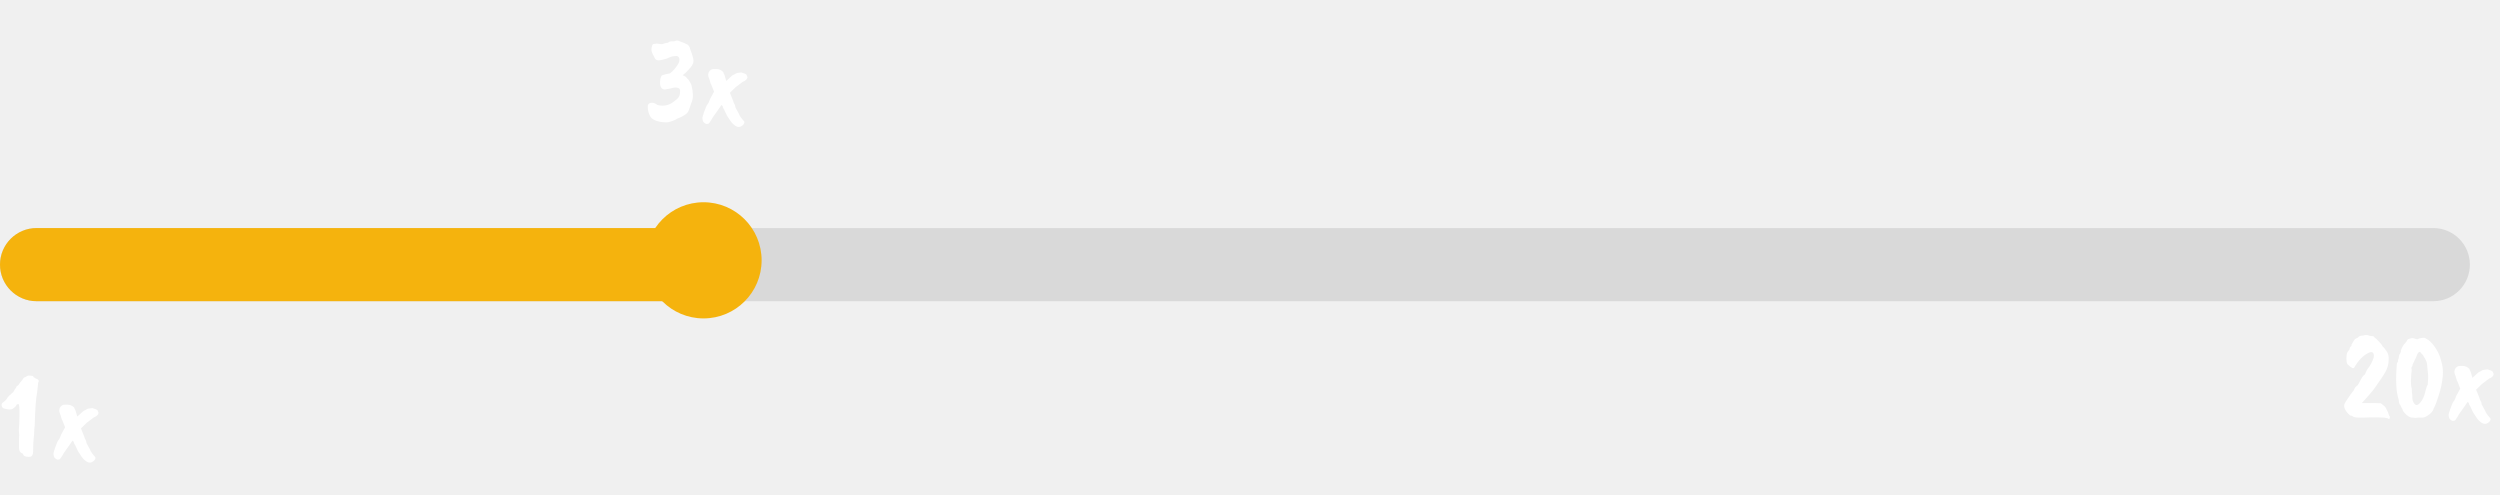
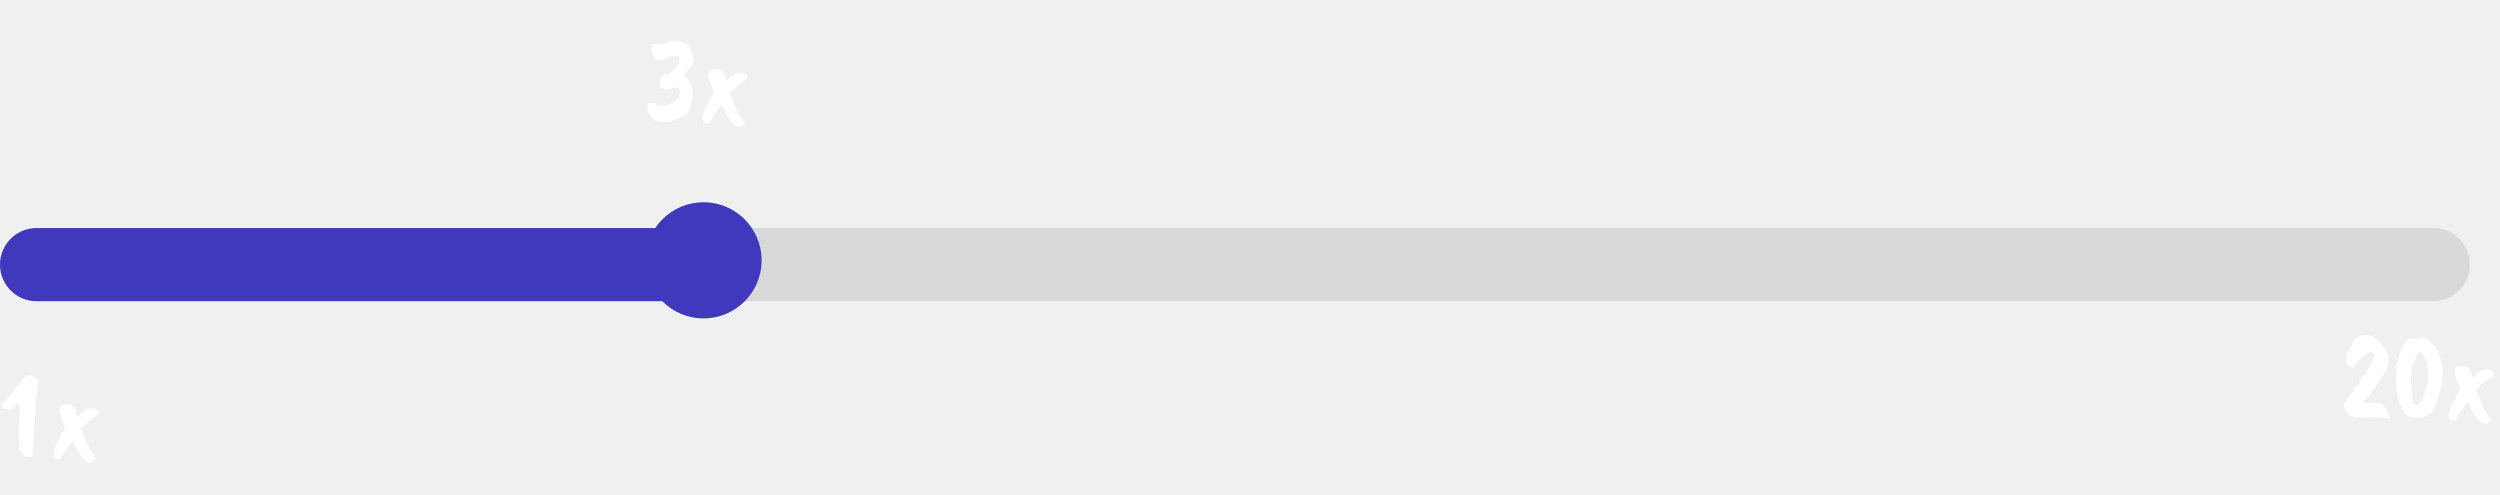
<svg xmlns="http://www.w3.org/2000/svg" width="581" height="115" viewBox="0 0 581 115" fill="none">
  <path d="M6.67 106.174L6.09 106.116C5.684 106.039 5.442 105.855 5.365 105.565C5.365 105.488 5.288 105.41 5.133 105.333C5.017 105.333 4.872 105.236 4.698 105.043C4.524 104.83 4.427 104.453 4.408 103.912C4.408 103.351 4.408 102.781 4.408 102.201C4.408 101.621 4.418 101.302 4.437 101.244C4.495 101.244 4.495 101.128 4.437 100.896C4.36 100.142 4.35 99.63 4.408 99.359C4.466 99.069 4.505 98.112 4.524 96.488C4.543 94.864 4.476 94.013 4.321 93.936C4.302 93.897 4.234 93.897 4.118 93.936C4.002 93.955 3.915 93.994 3.857 94.052C3.702 94.361 3.606 94.516 3.567 94.516C3.49 94.593 3.393 94.671 3.277 94.748C2.929 95.154 2.388 95.27 1.653 95.096C1.131 95.019 0.793 94.912 0.638 94.777C0.503 94.642 0.416 94.448 0.377 94.197C0.338 93.926 0.445 93.704 0.696 93.53C1.199 93.182 1.556 92.795 1.769 92.37L2.175 91.906L2.494 91.674C2.494 91.635 2.552 91.568 2.668 91.471C2.784 91.374 2.9 91.278 3.016 91.181C3.151 91.065 3.219 90.959 3.219 90.862L3.509 90.398C3.702 90.205 3.799 90.031 3.799 89.876C3.818 89.876 3.886 89.818 4.002 89.702C4.118 89.586 4.224 89.499 4.321 89.441C4.456 89.17 4.727 88.813 5.133 88.368C5.384 88.001 5.51 87.817 5.51 87.817C5.529 87.798 5.568 87.769 5.626 87.73C5.703 87.691 5.8 87.653 5.916 87.614C6.032 87.556 6.148 87.488 6.264 87.411C6.399 87.334 6.506 87.295 6.583 87.295C6.68 87.276 6.892 87.285 7.221 87.324C7.55 87.363 7.714 87.401 7.714 87.44C7.714 87.479 7.743 87.546 7.801 87.643C7.859 87.72 7.927 87.759 8.004 87.759C8.081 87.759 8.168 87.827 8.265 87.962C8.342 87.962 8.516 88.03 8.787 88.165C8.942 88.358 9.029 88.503 9.048 88.6C8.932 88.658 8.874 88.774 8.874 88.948L8.613 91.326C8.362 92.409 8.178 94.951 8.062 98.953C7.985 99.533 7.946 99.997 7.946 100.345C7.946 100.674 7.907 101.196 7.83 101.911C7.753 102.626 7.714 103.332 7.714 104.028C7.714 104.724 7.695 105.188 7.656 105.42C7.521 105.981 7.192 106.232 6.67 106.174ZM20 102.433L20.116 103.013L20.899 104.434C20.899 104.473 20.947 104.589 21.044 104.782C21.16 104.975 21.237 105.101 21.276 105.159C21.334 105.217 21.411 105.323 21.508 105.478C21.566 105.555 21.692 105.71 21.885 105.942C22.272 106.232 22.281 106.58 21.914 106.986C21.257 107.663 20.561 107.682 19.826 107.044C19.401 106.715 19.033 106.29 18.724 105.768C18.608 105.613 18.405 105.304 18.115 104.84L17.448 103.419L17.245 103.1C17.245 103.081 17.226 103.023 17.187 102.926C17.148 102.81 17.119 102.704 17.1 102.607C17.003 102.588 16.926 102.51 16.868 102.375C16.771 102.51 16.443 102.984 15.882 103.796C15.321 104.589 15.012 105.024 14.954 105.101C14.857 105.217 14.78 105.333 14.722 105.449C14.664 105.565 14.587 105.71 14.49 105.884C14.393 106.058 14.316 106.174 14.258 106.232C14.219 106.309 14.152 106.406 14.055 106.522C13.958 106.657 13.871 106.735 13.794 106.754C13.717 106.773 13.62 106.793 13.504 106.812C13.291 106.851 13.021 106.706 12.692 106.377C12.518 106.145 12.431 105.787 12.431 105.304C12.47 105.091 12.518 104.908 12.576 104.753C12.653 104.598 12.711 104.415 12.75 104.202C13.137 103.119 13.407 102.491 13.562 102.317C13.736 102.124 13.862 101.911 13.939 101.679C14.016 101.428 14.103 101.205 14.2 101.012C14.451 100.587 14.761 100.016 15.128 99.301L14.519 97.764C14.364 97.493 14.258 97.223 14.2 96.952C14.142 96.681 14.055 96.411 13.939 96.14C13.668 95.541 13.717 94.99 14.084 94.487C14.316 94.255 14.529 94.12 14.722 94.081C14.915 94.042 15.273 94.033 15.795 94.052C16.336 94.071 16.829 94.303 17.274 94.748C17.274 94.883 17.371 95.115 17.564 95.444C17.777 96.198 17.893 96.604 17.912 96.662C17.951 96.72 17.97 96.768 17.97 96.807L19.217 95.676C19.294 95.56 19.517 95.425 19.884 95.27L20.174 95.096C20.29 94.999 20.715 94.912 21.45 94.835C22.088 95.009 22.494 95.183 22.668 95.357C22.668 95.376 22.745 95.57 22.9 95.937C22.861 96.382 22.494 96.739 21.798 97.01L20.58 97.938C20.309 98.112 20.058 98.325 19.826 98.576L18.811 99.562C18.985 99.929 19.217 100.5 19.507 101.273C19.642 101.756 19.807 102.143 20 102.433Z" fill="white" />
  <path d="M155.597 28.319C155.423 28.396 155.133 28.435 154.727 28.435C154.321 28.435 153.847 28.387 153.306 28.29C152.223 28.058 151.518 27.681 151.189 27.159C150.764 26.463 150.551 25.719 150.551 24.926C150.474 24.23 150.831 23.882 151.624 23.882C151.798 23.882 152.001 23.94 152.233 24.056C152.484 24.172 152.658 24.278 152.755 24.375C152.871 24.433 153.113 24.481 153.48 24.52C154.621 24.675 155.694 24.346 156.699 23.534C157.356 23.051 157.743 22.654 157.859 22.345C157.994 22.016 158.062 21.63 158.062 21.185C158.062 20.74 157.869 20.479 157.482 20.402C157.095 20.305 156.68 20.325 156.235 20.46C155.81 20.576 155.365 20.663 154.901 20.721C154.437 20.895 154.041 20.798 153.712 20.431C153.403 20.064 153.316 19.387 153.451 18.401C153.528 17.995 153.664 17.695 153.857 17.502C154.418 17.309 154.969 17.173 155.51 17.096C155.665 17.077 155.906 16.912 156.235 16.603C156.583 16.294 156.97 15.83 157.395 15.211C157.84 14.573 157.994 14.022 157.859 13.558C157.724 13.094 157.385 12.92 156.844 13.036C156.457 13.075 156.177 13.123 156.003 13.181C155.848 13.22 155.471 13.374 154.872 13.645C154.021 13.896 153.412 14.022 153.045 14.022C152.697 14.022 152.436 13.906 152.262 13.674C151.779 12.823 151.498 12.205 151.421 11.818C151.363 11.431 151.402 11.074 151.537 10.745C151.556 10.552 151.614 10.407 151.711 10.31C151.827 10.213 152.04 10.175 152.349 10.194C152.542 10.097 152.794 10.097 153.103 10.194C153.606 10.291 153.944 10.291 154.118 10.194L154.64 10.02C155.027 10.001 155.288 9.923 155.423 9.788C155.578 9.633 155.993 9.575 156.67 9.614L157.134 9.44C157.405 9.401 157.627 9.43 157.801 9.527C158.439 9.759 158.932 9.952 159.28 10.107C159.261 10.165 159.425 10.242 159.773 10.339C160.121 10.629 160.324 10.977 160.382 11.383C160.691 12.156 160.914 12.823 161.049 13.384C161.204 13.945 161.204 14.409 161.049 14.776C160.894 15.143 160.691 15.462 160.44 15.733C160.208 15.984 160.005 16.207 159.831 16.4C159.56 16.709 159.164 17.077 158.642 17.502C159.164 17.657 159.512 17.898 159.686 18.227C159.744 18.246 159.85 18.353 160.005 18.546C160.16 18.739 160.266 18.913 160.324 19.068C160.595 19.455 160.749 19.841 160.788 20.228C160.904 20.615 160.981 21.175 161.02 21.91C161.078 22.645 160.933 23.389 160.585 24.143L160.266 25.1C160.131 25.583 159.957 25.951 159.744 26.202C159.551 26.453 159.145 26.743 158.526 27.072C157.907 27.381 157.53 27.546 157.395 27.565C156.95 27.874 156.351 28.126 155.597 28.319ZM170.816 24.433L170.932 25.013L171.715 26.434C171.715 26.473 171.763 26.589 171.86 26.782C171.976 26.975 172.053 27.101 172.092 27.159C172.15 27.217 172.227 27.323 172.324 27.478C172.382 27.555 172.507 27.71 172.701 27.942C173.087 28.232 173.097 28.58 172.73 28.986C172.072 29.663 171.376 29.682 170.642 29.044C170.216 28.715 169.849 28.29 169.54 27.768C169.424 27.613 169.221 27.304 168.931 26.84L168.264 25.419L168.061 25.1C168.061 25.081 168.041 25.023 168.003 24.926C167.964 24.81 167.935 24.704 167.916 24.607C167.819 24.588 167.742 24.51 167.684 24.375C167.587 24.51 167.258 24.984 166.698 25.796C166.137 26.589 165.828 27.024 165.77 27.101C165.673 27.217 165.596 27.333 165.538 27.449C165.48 27.565 165.402 27.71 165.306 27.884C165.209 28.058 165.132 28.174 165.074 28.232C165.035 28.309 164.967 28.406 164.871 28.522C164.774 28.657 164.687 28.735 164.61 28.754C164.532 28.773 164.436 28.793 164.32 28.812C164.107 28.851 163.836 28.706 163.508 28.377C163.334 28.145 163.247 27.787 163.247 27.304C163.285 27.091 163.334 26.908 163.392 26.753C163.469 26.598 163.527 26.415 163.566 26.202C163.952 25.119 164.223 24.491 164.378 24.317C164.552 24.124 164.677 23.911 164.755 23.679C164.832 23.428 164.919 23.205 165.016 23.012C165.267 22.587 165.576 22.016 165.944 21.301L165.335 19.764C165.18 19.493 165.074 19.223 165.016 18.952C164.958 18.681 164.871 18.411 164.755 18.14C164.484 17.541 164.532 16.99 164.9 16.487C165.132 16.255 165.344 16.12 165.538 16.081C165.731 16.042 166.089 16.033 166.611 16.052C167.152 16.071 167.645 16.303 168.09 16.748C168.09 16.883 168.186 17.115 168.38 17.444C168.592 18.198 168.708 18.604 168.728 18.662C168.766 18.72 168.786 18.768 168.786 18.807L170.033 17.676C170.11 17.56 170.332 17.425 170.7 17.27L170.99 17.096C171.106 16.999 171.531 16.912 172.266 16.835C172.904 17.009 173.31 17.183 173.484 17.357C173.484 17.376 173.561 17.57 173.716 17.937C173.677 18.382 173.31 18.739 172.614 19.01L171.396 19.938C171.125 20.112 170.874 20.325 170.642 20.576L169.627 21.562C169.801 21.929 170.033 22.5 170.323 23.273C170.458 23.756 170.622 24.143 170.816 24.433Z" fill="white" />
  <path d="M547.509 97L547.161 96.942C547.064 96.942 546.929 96.874 546.755 96.739C546.581 96.584 546.475 96.546 546.436 96.623C546.417 96.681 546.32 96.642 546.146 96.507C545.701 96.178 545.324 95.734 545.015 95.173C544.725 94.612 544.696 94.139 544.928 93.752C545.025 93.501 545.228 93.172 545.537 92.766C545.846 92.341 546.049 92.041 546.146 91.867C546.243 91.693 546.417 91.461 546.668 91.171C546.919 90.862 547.084 90.61 547.161 90.417C547.238 90.108 547.499 89.808 547.944 89.518C548.06 89.286 548.157 89.112 548.234 88.996C548.311 88.861 548.389 88.716 548.466 88.561C548.698 88.116 548.843 87.855 548.901 87.778C548.978 87.681 549.046 87.585 549.104 87.488C549.201 87.353 549.375 87.188 549.626 86.995C549.684 86.802 549.771 86.589 549.887 86.357C550.022 86.106 550.109 85.941 550.148 85.864C550.844 85.013 551.347 84.076 551.656 83.051C551.733 82.626 551.685 82.287 551.511 82.036C551.337 81.785 551.018 81.756 550.554 81.949C549.22 82.568 548.06 83.757 547.074 85.516C546.861 85.613 546.668 85.574 546.494 85.4C546.339 85.342 546.146 85.197 545.914 84.965C545.663 84.81 545.498 84.617 545.421 84.385C545.344 84.153 545.305 83.757 545.305 83.196C545.305 82.616 545.382 82.181 545.537 81.891C545.692 81.601 545.817 81.427 545.914 81.369C546.03 81.253 546.088 81.079 546.088 80.847C546.204 80.615 546.32 80.48 546.436 80.441C546.513 80.228 546.533 80.093 546.494 80.035L546.668 79.803L547.016 79.165C547.248 78.817 547.538 78.604 547.886 78.527C547.963 78.45 548.031 78.392 548.089 78.353C548.147 78.295 548.215 78.227 548.292 78.15C548.369 78.15 548.485 78.111 548.64 78.034C548.795 78.034 549.046 78.005 549.394 77.947C549.471 77.87 549.655 77.841 549.945 77.86C550.235 77.86 550.477 77.918 550.67 78.034C551.018 78.073 551.24 78.102 551.337 78.121C551.453 78.14 551.53 78.15 551.569 78.15C551.608 78.15 551.714 78.256 551.888 78.469L552.178 78.701C552.217 78.701 552.449 78.933 552.874 79.397C553.319 79.842 553.57 80.151 553.628 80.325C553.705 80.48 553.783 80.586 553.86 80.644C553.957 80.702 554.131 80.905 554.382 81.253C554.633 81.601 554.798 81.862 554.875 82.036C555.107 82.481 555.184 83.128 555.107 83.979C555.049 84.83 554.807 85.642 554.382 86.415C553.957 87.188 553.106 88.464 551.83 90.243C551.347 90.92 550.37 92.06 548.901 93.665C551.782 93.665 553.251 93.684 553.309 93.723C553.367 93.762 553.686 94.023 554.266 94.506C554.363 94.622 554.527 94.912 554.759 95.376C554.991 95.821 555.117 96.14 555.136 96.333C555.233 96.584 555.3 96.71 555.339 96.71C555.397 96.787 555.416 96.913 555.397 97.087C555.378 97.28 555.291 97.377 555.136 97.377C555.001 97.222 554.662 97.116 554.121 97.058C553.599 97.019 552.797 97 551.714 97C550.631 97 549.858 97.019 549.394 97.058C548.137 97.058 547.509 97.039 547.509 97ZM564.213 89.373L564.271 88.445C564.349 87.768 564.3 86.802 564.126 85.545C564.107 84.868 564.03 84.356 563.894 84.008C563.759 83.641 563.479 83.128 563.053 82.471C562.705 82.162 562.531 81.959 562.531 81.862C562.319 81.649 562.067 81.804 561.777 82.326C561.7 82.616 561.323 83.447 560.646 84.82C560.704 84.975 560.646 85.139 560.472 85.313C560.434 85.371 560.414 85.487 560.414 85.661C560.472 85.777 560.492 85.941 560.472 86.154C560.414 86.347 560.356 87.159 560.298 88.59C560.298 89.402 560.366 89.982 560.501 90.33C560.501 90.987 560.54 91.509 560.617 91.896C560.598 92.437 560.637 92.863 560.733 93.172C561.004 93.81 561.294 94.129 561.603 94.129C561.913 94.129 562.251 93.878 562.618 93.375C563.005 92.872 563.305 92.254 563.517 91.519C563.498 91.364 563.527 91.287 563.604 91.287C563.604 91.152 563.653 90.929 563.749 90.62C563.865 90.291 563.923 90.069 563.923 89.953L564.213 89.373ZM557.456 83.254L557.543 82.645C557.543 82.51 557.64 82.326 557.833 82.094C557.949 81.785 557.998 81.582 557.978 81.485C557.978 81.388 558.075 81.137 558.268 80.731C558.481 80.306 558.674 80.016 558.848 79.861C559.022 79.687 559.187 79.484 559.341 79.252C559.341 79.155 559.399 79.049 559.515 78.933C559.651 78.817 559.786 78.749 559.921 78.73C560.366 78.575 560.704 78.537 560.936 78.614C561.536 78.846 561.893 78.894 562.009 78.759C562.048 78.701 562.241 78.643 562.589 78.585C562.957 78.508 563.208 78.479 563.343 78.498C563.498 78.498 563.662 78.566 563.836 78.701C564.513 79.03 565.18 79.668 565.837 80.615C566.514 81.562 566.988 82.558 567.258 83.602C567.684 84.917 567.829 86.212 567.693 87.488C567.558 88.938 567.249 90.398 566.765 91.867C566.282 93.336 565.982 94.177 565.866 94.39C565.77 94.603 565.683 94.767 565.605 94.883C565.547 94.98 565.509 95.096 565.489 95.231C565.47 95.347 565.325 95.56 565.054 95.869C564.784 96.178 564.581 96.352 564.445 96.391C563.904 96.816 563.421 97.039 562.995 97.058C562.899 97.077 562.734 97.077 562.502 97.058C562.29 97.058 562.096 97.058 561.922 97.058C561.748 97.058 561.613 97.077 561.516 97.116C561.168 97.077 560.888 97.058 560.675 97.058C560.482 97.077 560.202 97 559.834 96.826C559.254 96.459 558.79 96.004 558.442 95.463C558.365 95.134 558.259 94.902 558.123 94.767L557.833 94.129C557.621 93.994 557.495 93.578 557.456 92.882C556.857 91.142 556.712 88.377 557.021 84.588C557.021 84.337 557.089 84.211 557.224 84.211C557.282 84.114 557.302 83.998 557.282 83.863C557.282 83.728 557.34 83.525 557.456 83.254ZM576.633 93.433L576.749 94.013L577.532 95.434C577.532 95.473 577.58 95.589 577.677 95.782C577.793 95.975 577.87 96.101 577.909 96.159C577.967 96.217 578.044 96.323 578.141 96.478C578.199 96.555 578.325 96.71 578.518 96.942C578.905 97.232 578.914 97.58 578.547 97.986C577.89 98.663 577.194 98.682 576.459 98.044C576.034 97.715 575.666 97.29 575.357 96.768C575.241 96.613 575.038 96.304 574.748 95.84L574.081 94.419L573.878 94.1C573.878 94.081 573.859 94.023 573.82 93.926C573.781 93.81 573.752 93.704 573.733 93.607C573.636 93.588 573.559 93.51 573.501 93.375C573.404 93.51 573.076 93.984 572.515 94.796C571.954 95.589 571.645 96.024 571.587 96.101C571.49 96.217 571.413 96.333 571.355 96.449C571.297 96.565 571.22 96.71 571.123 96.884C571.026 97.058 570.949 97.174 570.891 97.232C570.852 97.309 570.785 97.406 570.688 97.522C570.591 97.657 570.504 97.735 570.427 97.754C570.35 97.773 570.253 97.793 570.137 97.812C569.924 97.851 569.654 97.706 569.325 97.377C569.151 97.145 569.064 96.787 569.064 96.304C569.103 96.091 569.151 95.908 569.209 95.753C569.286 95.598 569.344 95.415 569.383 95.202C569.77 94.119 570.04 93.491 570.195 93.317C570.369 93.124 570.495 92.911 570.572 92.679C570.649 92.428 570.736 92.205 570.833 92.012C571.084 91.587 571.394 91.016 571.761 90.301L571.152 88.764C570.997 88.493 570.891 88.223 570.833 87.952C570.775 87.681 570.688 87.411 570.572 87.14C570.301 86.541 570.35 85.99 570.717 85.487C570.949 85.255 571.162 85.12 571.355 85.081C571.548 85.042 571.906 85.033 572.428 85.052C572.969 85.071 573.462 85.303 573.907 85.748C573.907 85.883 574.004 86.115 574.197 86.444C574.41 87.198 574.526 87.604 574.545 87.662C574.584 87.72 574.603 87.768 574.603 87.807L575.85 86.676C575.927 86.56 576.15 86.425 576.517 86.27L576.807 86.096C576.923 85.999 577.348 85.912 578.083 85.835C578.721 86.009 579.127 86.183 579.301 86.357C579.301 86.376 579.378 86.57 579.533 86.937C579.494 87.382 579.127 87.739 578.431 88.01L577.213 88.938C576.942 89.112 576.691 89.325 576.459 89.576L575.444 90.562C575.618 90.929 575.85 91.5 576.14 92.273C576.275 92.756 576.44 93.143 576.633 93.433Z" fill="white" />
  <rect y="53" width="574" height="17" rx="8.5" fill="#D9D9D9" />
-   <rect y="53" width="165" height="17" rx="8.5" fill="#F5B30D" />
-   <circle cx="163.5" cy="60.5" r="13.5" fill="#F5B30D" />
+   <rect y="53" width="165" height="17" rx="8.5" fill="#4039BD" />
+   <circle cx="163.5" cy="60.5" r="13.5" fill="#4039BD" />
</svg>
